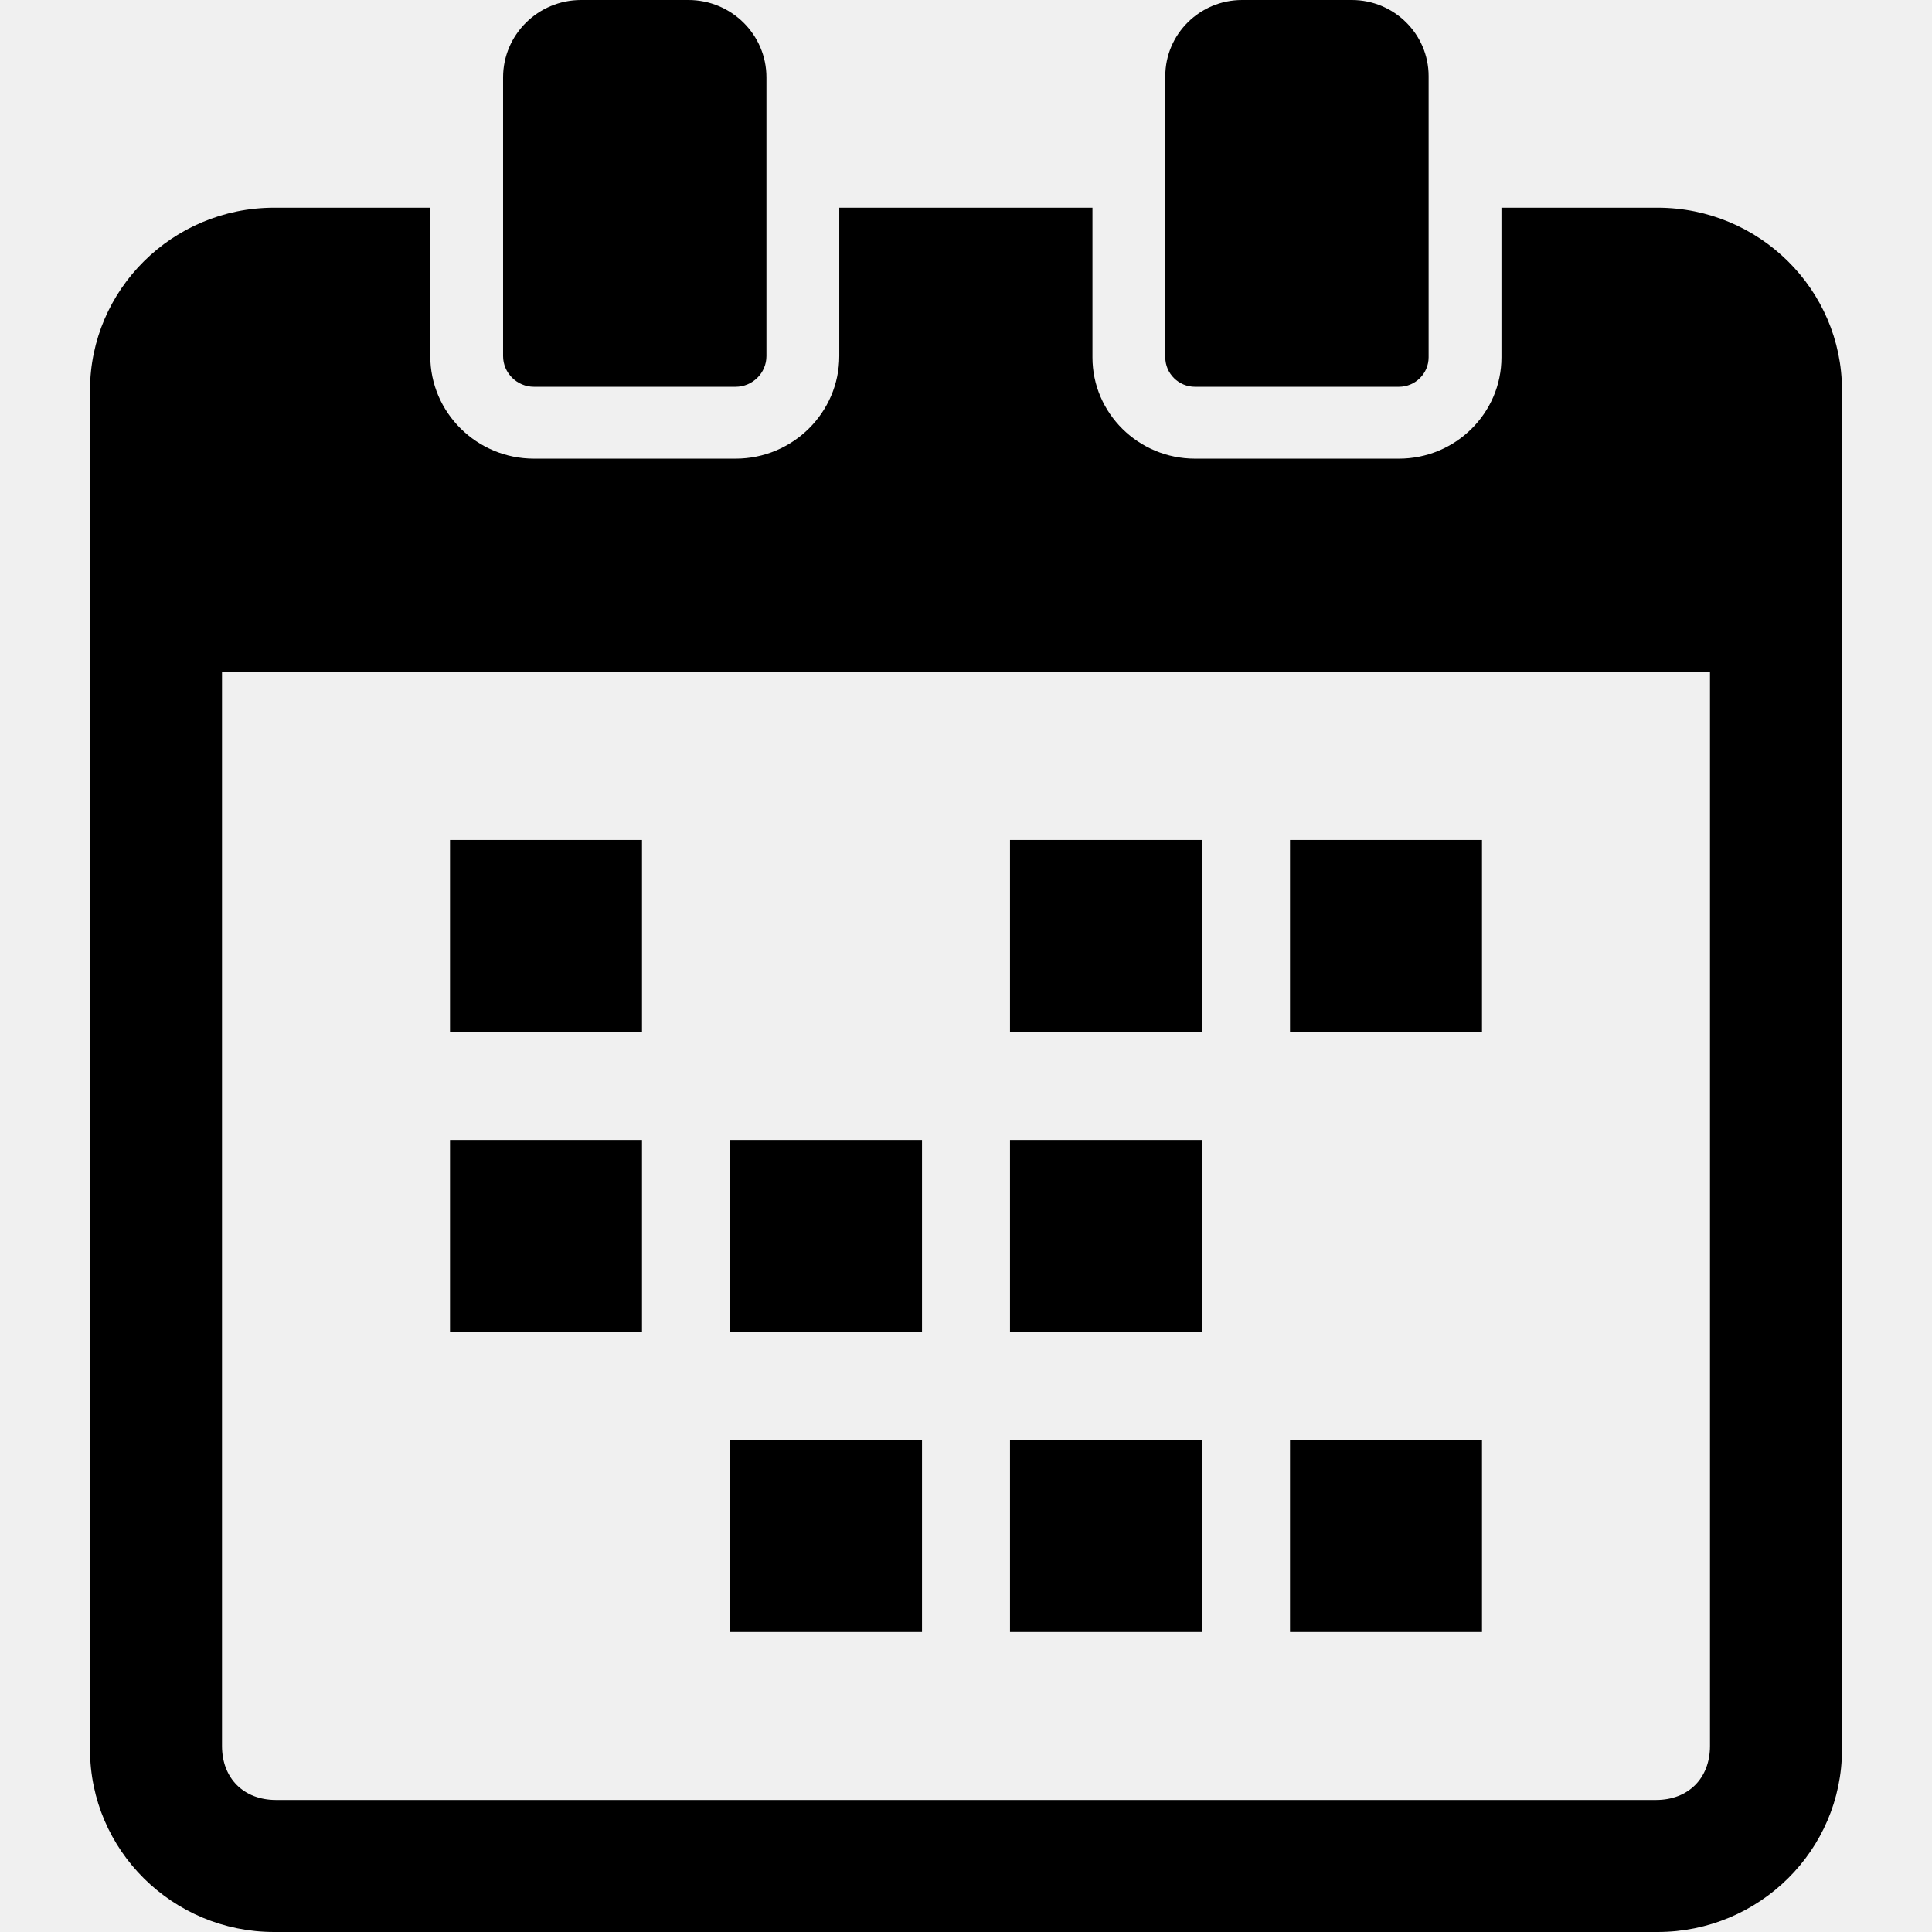
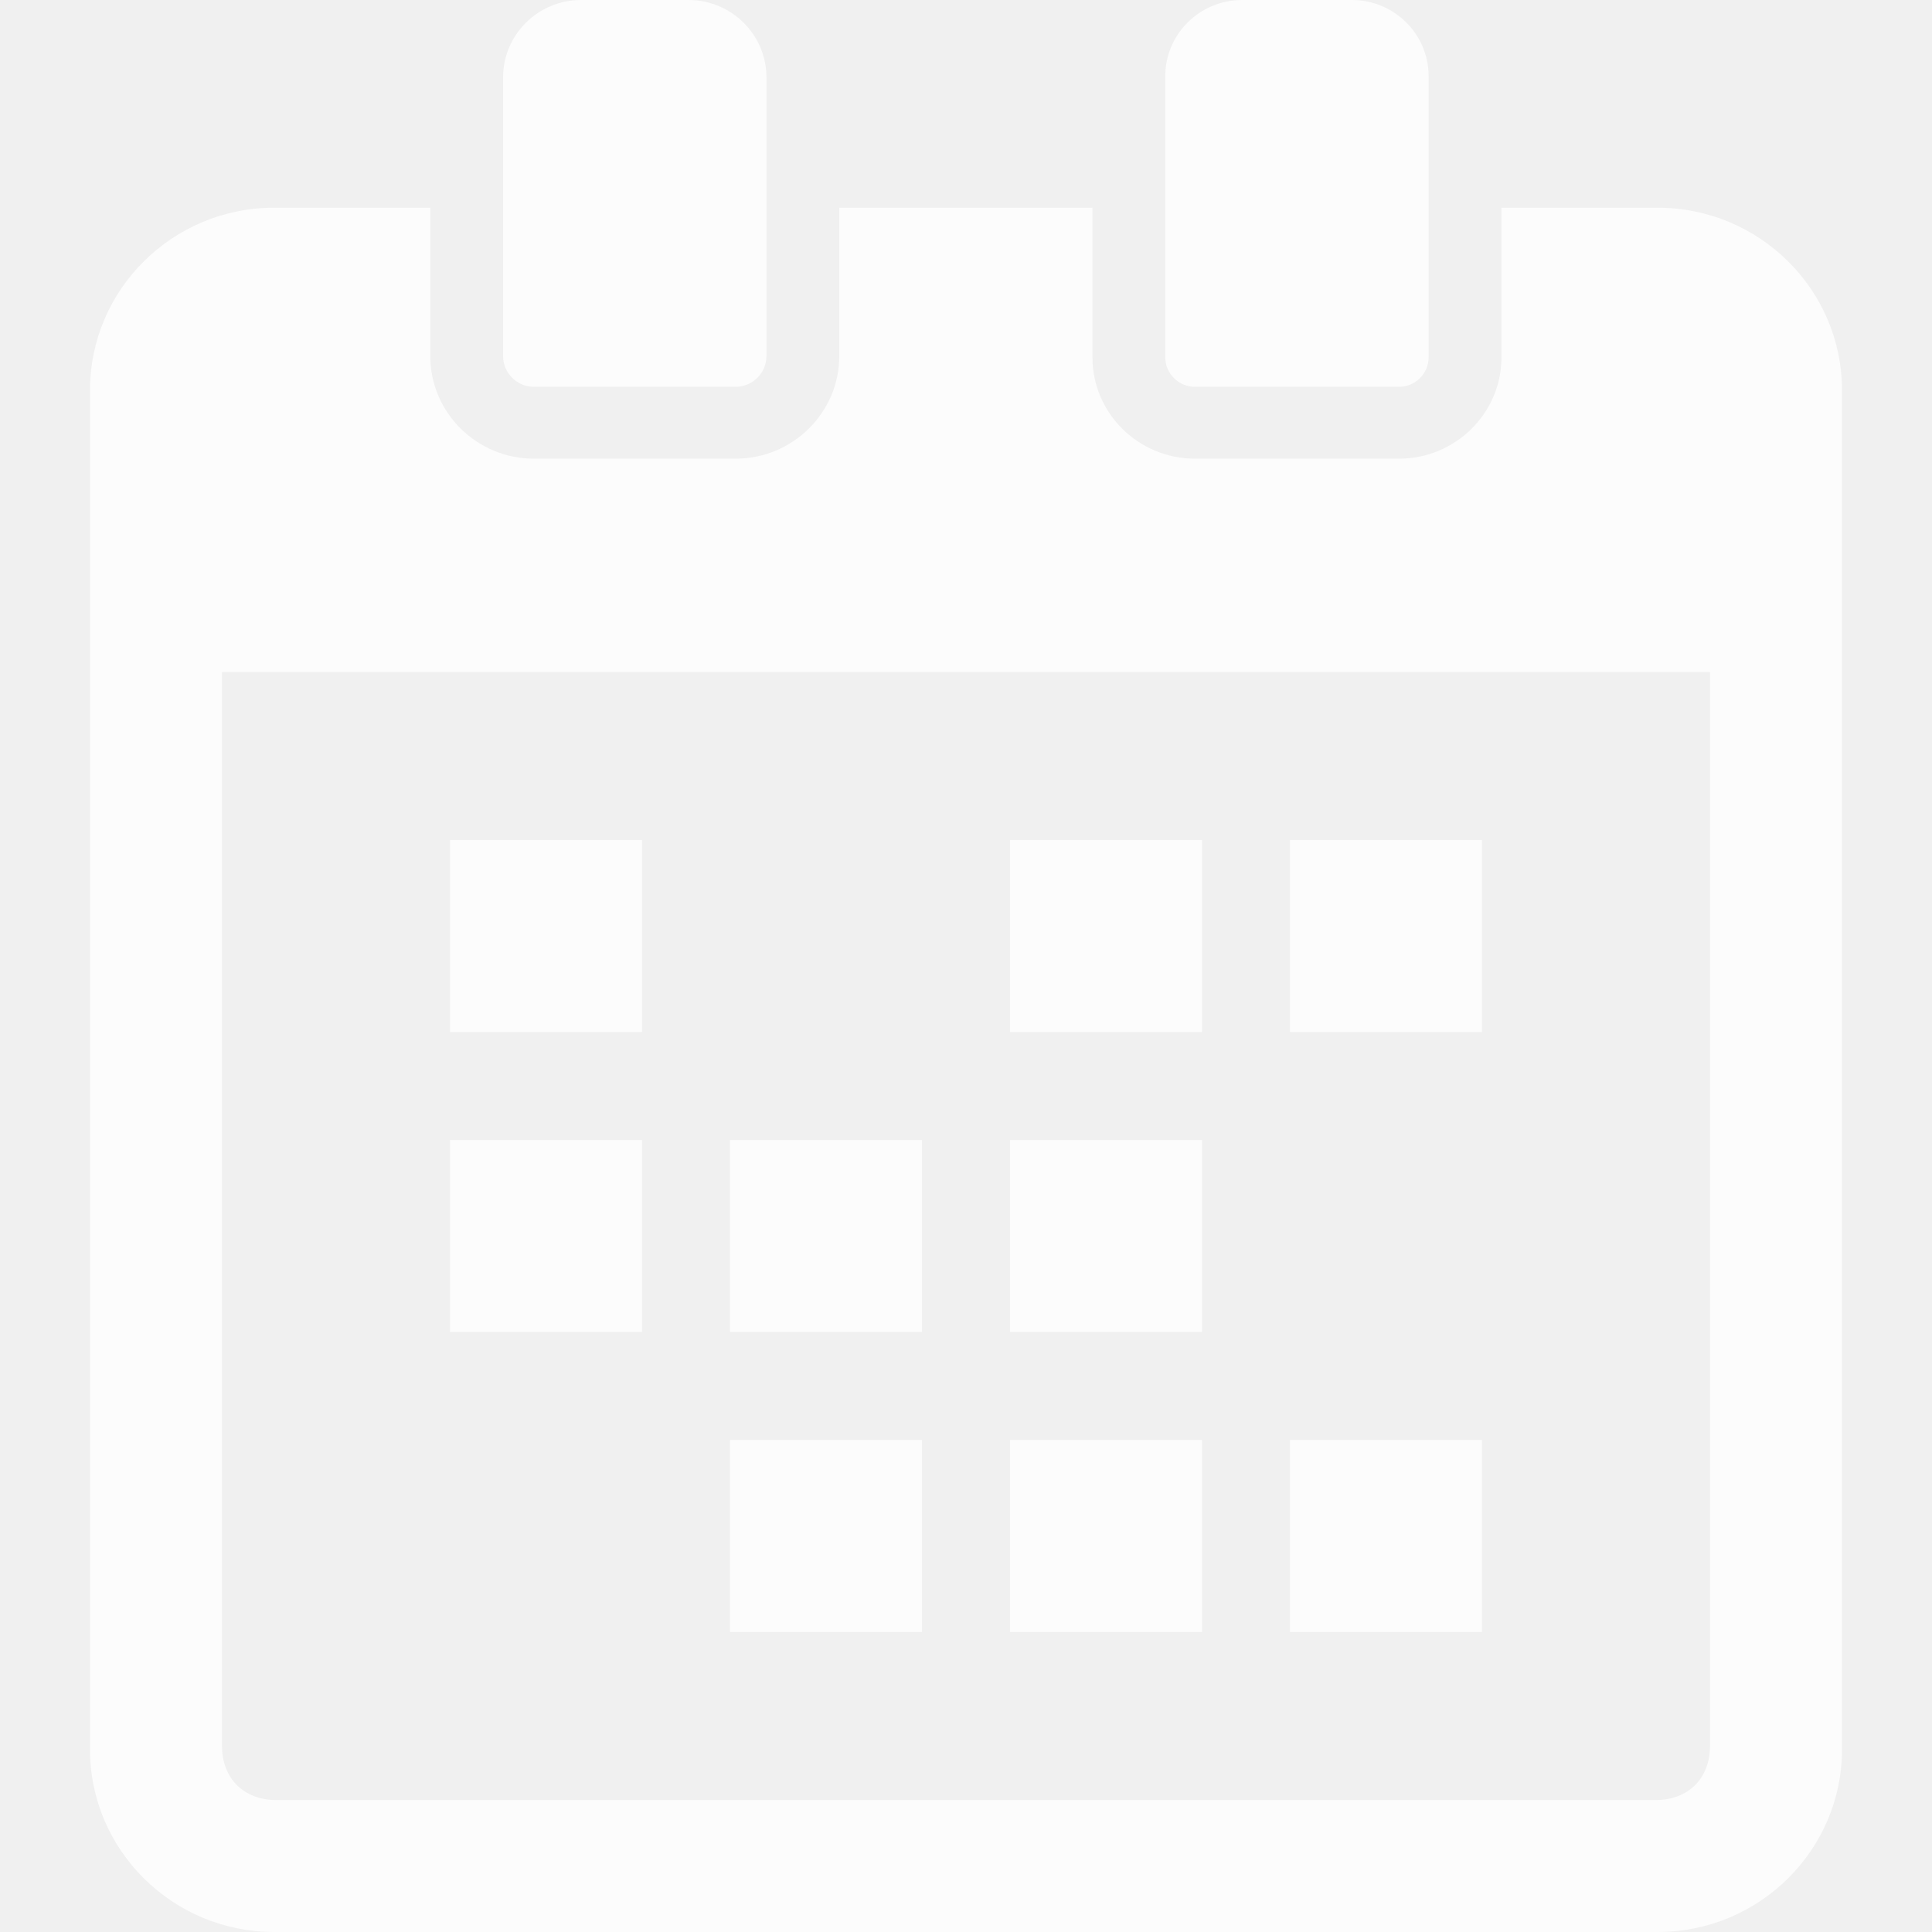
- <svg xmlns="http://www.w3.org/2000/svg" version="1.1" id="_x32_" viewBox="0 0 512 512" xml:space="preserve">
-   <style type="text/css">
- 	.st0{fill:#000000;}
- </style>
-   <g>
-     <rect x="119.256" y="222.607" class="st0" width="50.881" height="50.885" />
-     <rect x="341.863" y="222.607" class="st0" width="50.881" height="50.885" />
-     <rect x="267.662" y="222.607" class="st0" width="50.881" height="50.885" />
-     <rect x="119.256" y="302.11" class="st0" width="50.881" height="50.885" />
-     <rect x="267.662" y="302.11" class="st0" width="50.881" height="50.885" />
-     <rect x="193.46" y="302.11" class="st0" width="50.881" height="50.885" />
-     <rect x="341.863" y="381.612" class="st0" width="50.881" height="50.885" />
-     <rect x="267.662" y="381.612" class="st0" width="50.881" height="50.885" />
-     <rect x="193.46" y="381.612" class="st0" width="50.881" height="50.885" />
-     <path class="st0" d="M439.277,55.046h-41.376v39.67c0,14.802-12.195,26.84-27.183,26.84h-54.025   c-14.988,0-27.182-12.038-27.182-26.84v-39.67h-67.094v39.297c0,15.008-12.329,27.213-27.484,27.213h-53.424   c-15.155,0-27.484-12.205-27.484-27.213V55.046H72.649c-26.906,0-48.796,21.692-48.796,48.354v360.246   c0,26.661,21.89,48.354,48.796,48.354h366.628c26.947,0,48.87-21.692,48.87-48.354V103.4   C488.147,76.739,466.224,55.046,439.277,55.046z M453.167,462.707c0,8.56-5.751,14.309-14.311,14.309H73.144   c-8.56,0-14.311-5.749-14.311-14.309V178.089h394.334V462.707z" />
-     <path class="st0" d="M141.525,102.507h53.392c4.521,0,8.199-3.653,8.199-8.144v-73.87c0-11.3-9.27-20.493-20.666-20.493h-28.459   c-11.395,0-20.668,9.192-20.668,20.493v73.87C133.324,98.854,137.002,102.507,141.525,102.507z" />
-     <path class="st0" d="M316.693,102.507h54.025c4.348,0,7.884-3.513,7.884-7.826V20.178C378.602,9.053,369.474,0,358.251,0H329.16   c-11.221,0-20.349,9.053-20.349,20.178v74.503C308.81,98.994,312.347,102.507,316.693,102.507z" />
+ <svg xmlns="http://www.w3.org/2000/svg" version="1.1" id="_x32_" viewBox="0 0 512 512" xml:space="preserve" fill="#ffffff">
+   <g id="SVGRepo_bgCarrier" stroke-width="0" />
+   <g id="SVGRepo_tracerCarrier" stroke-linecap="round" stroke-linejoin="round" />
+   <g id="SVGRepo_iconCarrier">
+     <style type="text/css"> .st0{fill:#fcfcfc;} </style>
+     <g>
+       <rect x="119.256" y="222.607" class="st0" width="50.881" height="50.885" />
+       <rect x="341.863" y="222.607" class="st0" width="50.881" height="50.885" />
+       <rect x="267.662" y="222.607" class="st0" width="50.881" height="50.885" />
+       <rect x="119.256" y="302.11" class="st0" width="50.881" height="50.885" />
+       <rect x="267.662" y="302.11" class="st0" width="50.881" height="50.885" />
+       <rect x="193.46" y="302.11" class="st0" width="50.881" height="50.885" />
+       <rect x="341.863" y="381.612" class="st0" width="50.881" height="50.885" />
+       <rect x="267.662" y="381.612" class="st0" width="50.881" height="50.885" />
+       <rect x="193.46" y="381.612" class="st0" width="50.881" height="50.885" />
+       <path class="st0" d="M439.277,55.046h-41.376v39.67c0,14.802-12.195,26.84-27.183,26.84h-54.025 c-14.988,0-27.182-12.038-27.182-26.84v-39.67h-67.094v39.297c0,15.008-12.329,27.213-27.484,27.213h-53.424 c-15.155,0-27.484-12.205-27.484-27.213V55.046H72.649c-26.906,0-48.796,21.692-48.796,48.354v360.246 c0,26.661,21.89,48.354,48.796,48.354h366.628c26.947,0,48.87-21.692,48.87-48.354V103.4 C488.147,76.739,466.224,55.046,439.277,55.046z M453.167,462.707c0,8.56-5.751,14.309-14.311,14.309H73.144 c-8.56,0-14.311-5.749-14.311-14.309V178.089h394.334V462.707z" />
+       <path class="st0" d="M141.525,102.507h53.392c4.521,0,8.199-3.653,8.199-8.144v-73.87c0-11.3-9.27-20.493-20.666-20.493h-28.459 c-11.395,0-20.668,9.192-20.668,20.493v73.87C133.324,98.854,137.002,102.507,141.525,102.507z" />
+       <path class="st0" d="M316.693,102.507h54.025c4.348,0,7.884-3.513,7.884-7.826V20.178C378.602,9.053,369.474,0,358.251,0H329.16 c-11.221,0-20.349,9.053-20.349,20.178v74.503C308.81,98.994,312.347,102.507,316.693,102.507z" />
+     </g>
  </g>
</svg>
